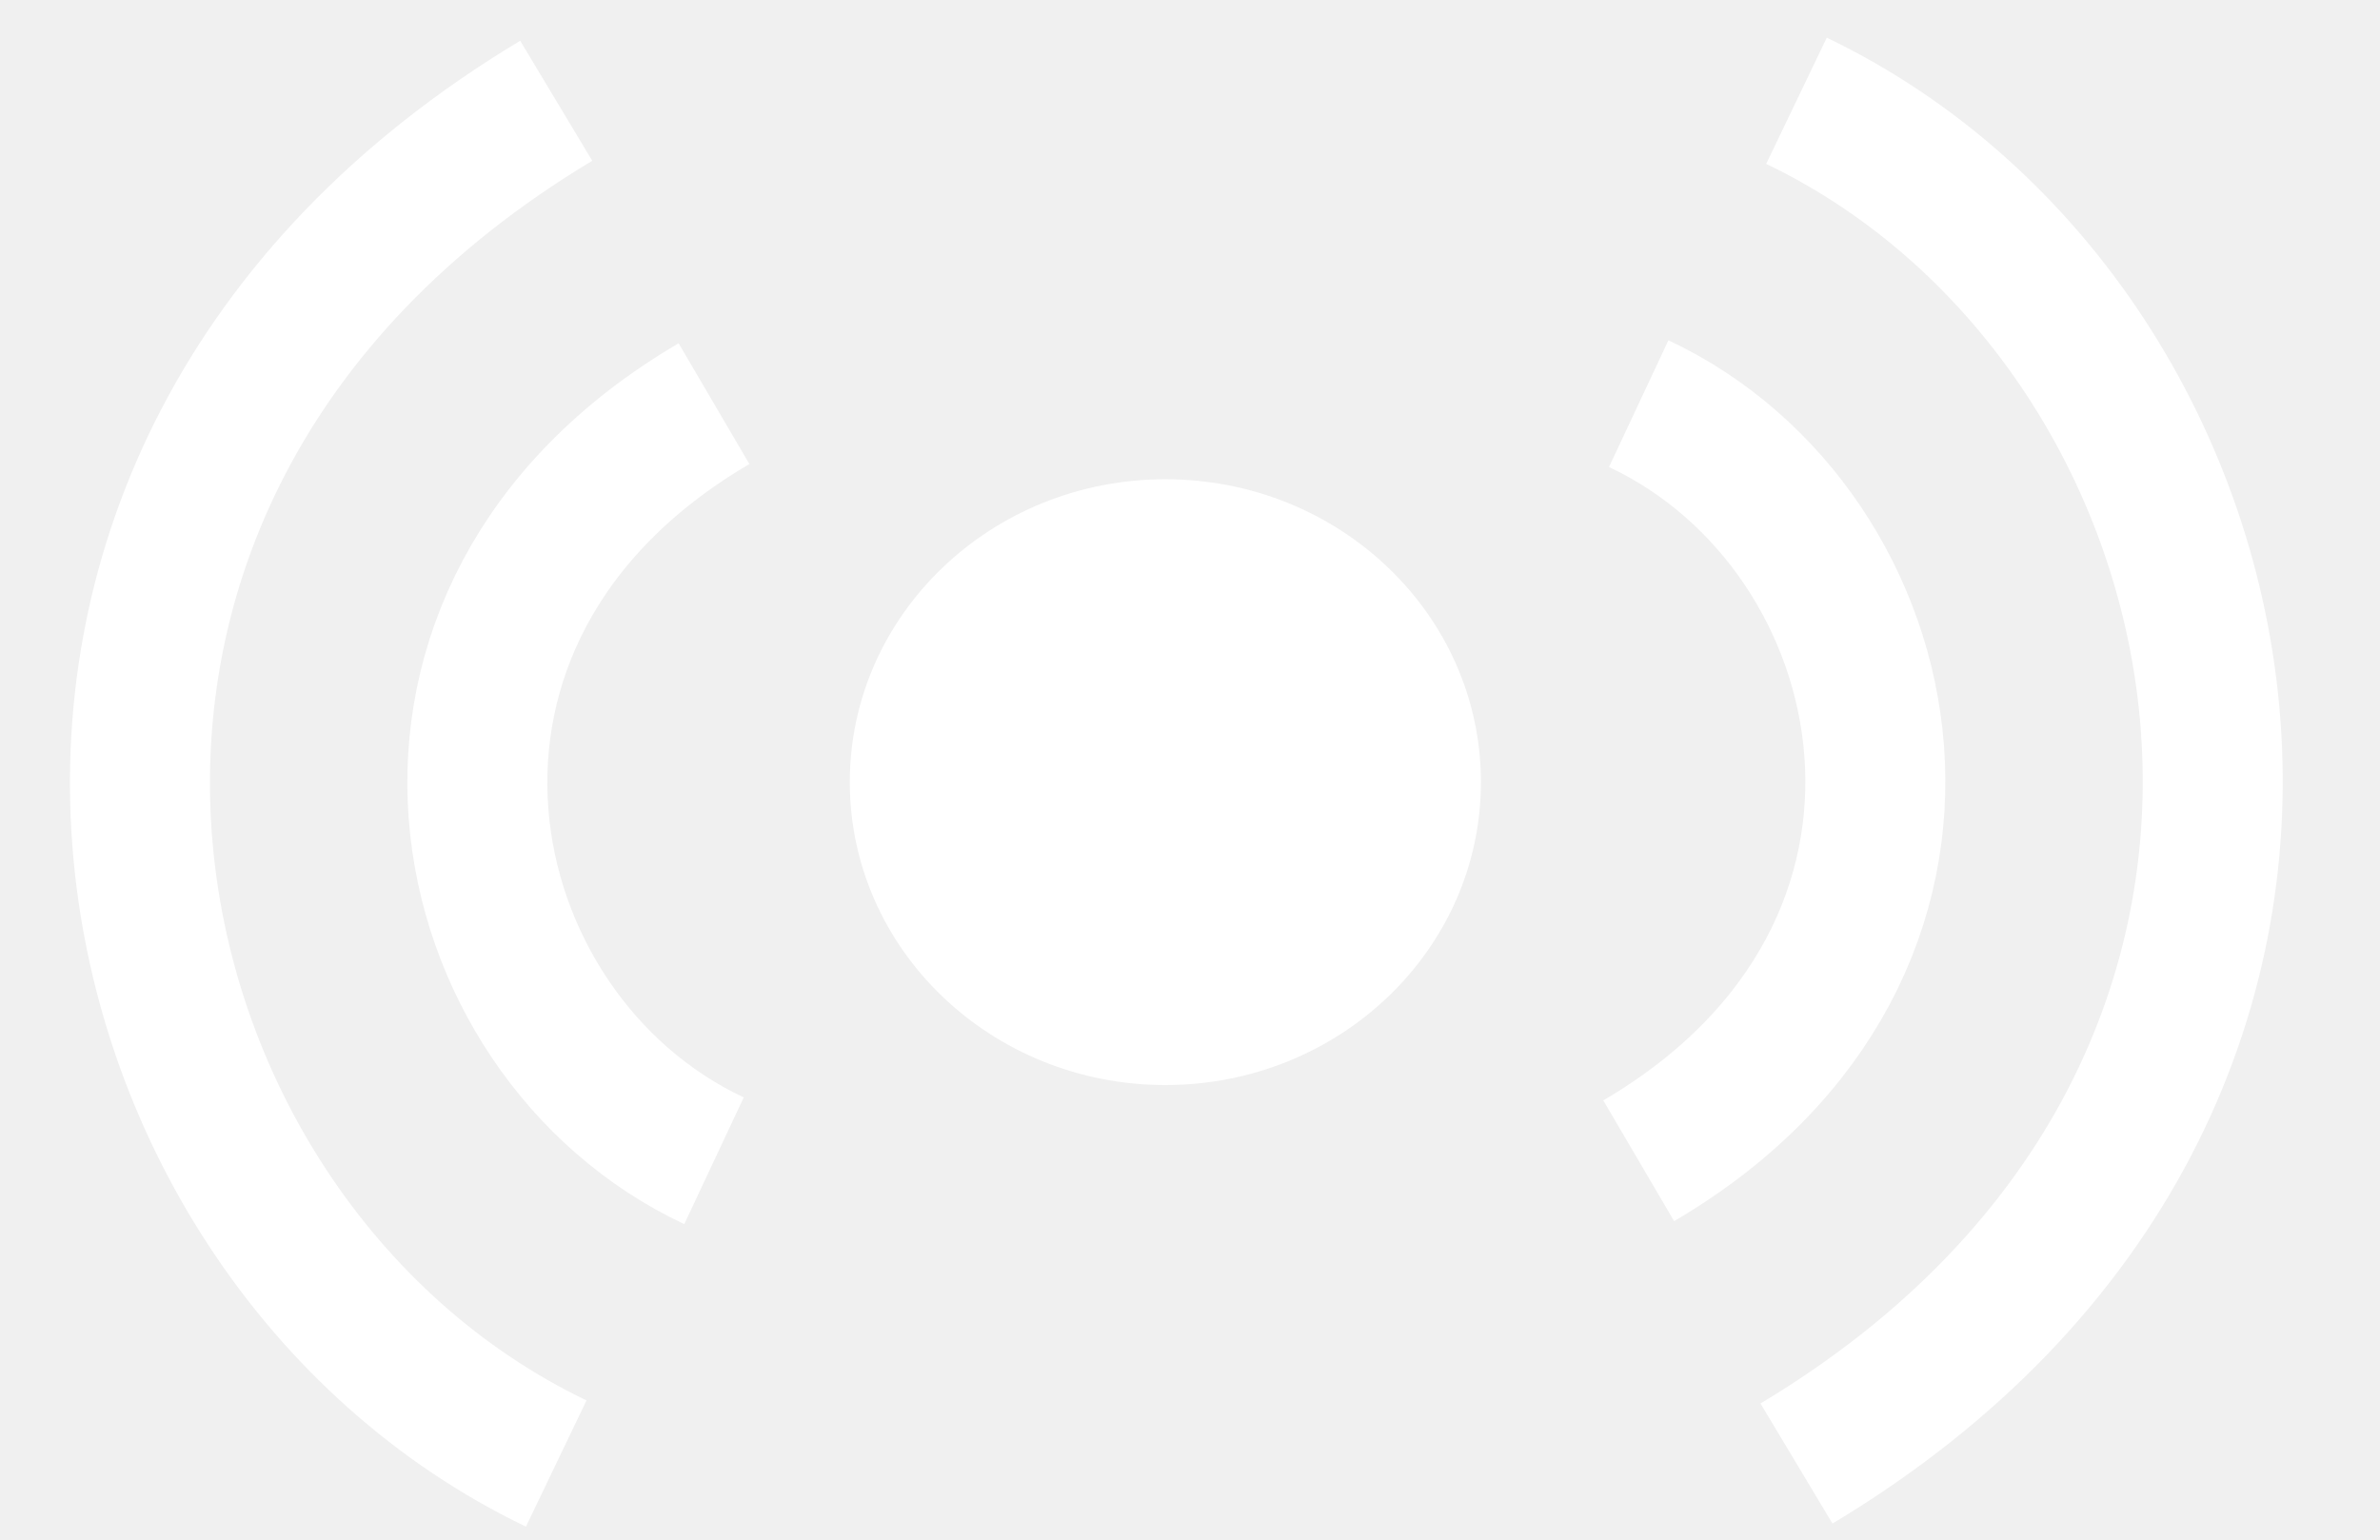
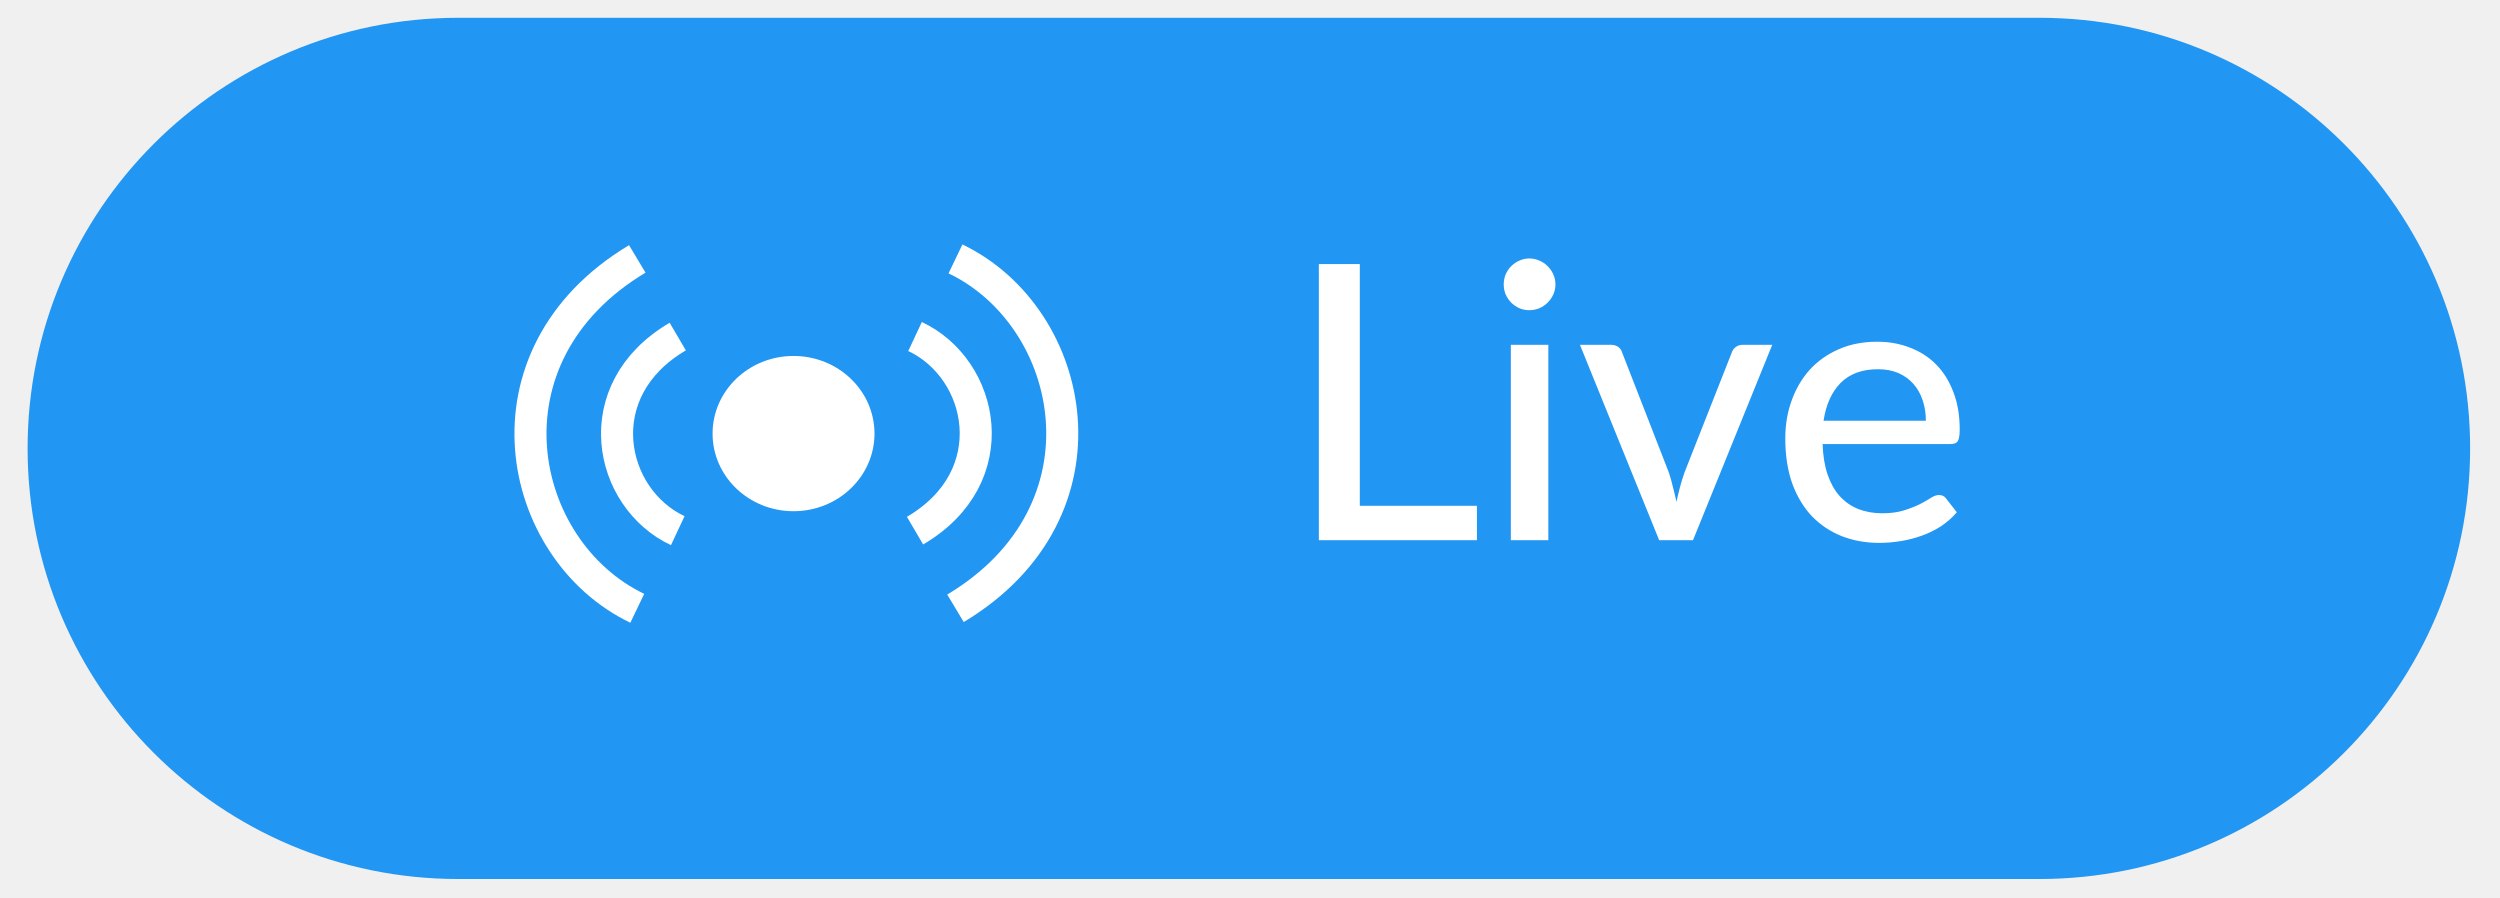
- <svg xmlns="http://www.w3.org/2000/svg" width="17" height="11" viewBox="0 0 17 11" fill="none">
-   <path d="M12.832 0.72C16.213 2.343 17.34 7.752 12.832 10.456" stroke="white" />
-   <path d="M3.973 10.456C0.592 8.834 -0.535 3.425 3.973 0.72" stroke="white" />
-   <path d="M11.705 2.884C13.627 3.785 14.268 6.79 11.705 8.293" stroke="white" />
-   <path d="M5.1 8.293C3.178 7.391 2.537 4.386 5.1 2.884" stroke="white" />
-   <ellipse cx="8.324" cy="5.588" rx="2.254" ry="2.164" fill="white" />
+ <svg xmlns="http://www.w3.org/2000/svg" width="78" height="28" viewBox="0 0 78 28" fill="none">
+   <rect x="0.861" y="0.555" width="76.207" height="26.87" rx="13.435" fill="#2196F3" />
+   <path d="M46.08 15.78V16.854H41.148V8.238H42.426V15.78H46.08ZM48.308 10.758V16.854H47.138V10.758H48.308ZM48.53 8.874C48.53 8.982 48.508 9.086 48.464 9.186C48.42 9.282 48.36 9.368 48.284 9.444C48.212 9.516 48.126 9.574 48.026 9.618C47.926 9.658 47.822 9.678 47.714 9.678C47.606 9.678 47.504 9.658 47.408 9.618C47.312 9.574 47.226 9.516 47.15 9.444C47.078 9.368 47.02 9.282 46.976 9.186C46.936 9.086 46.916 8.982 46.916 8.874C46.916 8.762 46.936 8.658 46.976 8.562C47.02 8.462 47.078 8.376 47.15 8.304C47.226 8.228 47.312 8.17 47.408 8.13C47.504 8.086 47.606 8.064 47.714 8.064C47.822 8.064 47.926 8.086 48.026 8.13C48.126 8.17 48.212 8.228 48.284 8.304C48.36 8.376 48.42 8.462 48.464 8.562C48.508 8.658 48.53 8.762 48.53 8.874ZM55.294 10.758L52.822 16.854H51.766L49.294 10.758H50.26C50.352 10.758 50.428 10.78 50.488 10.823C50.548 10.867 50.588 10.924 50.608 10.992L52.066 14.736C52.118 14.892 52.162 15.047 52.198 15.204C52.238 15.355 52.274 15.508 52.306 15.659C52.338 15.508 52.374 15.355 52.414 15.204C52.454 15.052 52.502 14.896 52.558 14.736L54.034 10.992C54.058 10.924 54.1 10.867 54.16 10.823C54.22 10.78 54.292 10.758 54.376 10.758H55.294ZM60.087 13.127C60.087 12.896 60.053 12.681 59.985 12.486C59.921 12.29 59.825 12.12 59.697 11.976C59.569 11.832 59.413 11.72 59.229 11.639C59.045 11.559 58.833 11.52 58.593 11.52C58.101 11.52 57.713 11.662 57.429 11.945C57.149 12.229 56.971 12.623 56.895 13.127H60.087ZM61.053 15.983C60.909 16.151 60.743 16.297 60.555 16.422C60.367 16.541 60.167 16.64 59.955 16.715C59.743 16.791 59.523 16.848 59.295 16.884C59.071 16.919 58.849 16.938 58.629 16.938C58.209 16.938 57.819 16.867 57.459 16.727C57.103 16.584 56.793 16.375 56.529 16.104C56.269 15.828 56.065 15.488 55.917 15.084C55.773 14.675 55.701 14.207 55.701 13.68C55.701 13.255 55.767 12.861 55.899 12.498C56.031 12.13 56.219 11.809 56.463 11.537C56.711 11.265 57.013 11.052 57.369 10.896C57.725 10.739 58.125 10.662 58.569 10.662C58.941 10.662 59.283 10.723 59.595 10.848C59.911 10.967 60.183 11.143 60.411 11.376C60.639 11.607 60.817 11.893 60.945 12.233C61.077 12.573 61.143 12.961 61.143 13.398C61.143 13.578 61.123 13.7 61.083 13.764C61.043 13.823 60.969 13.854 60.861 13.854H56.865C56.877 14.217 56.929 14.536 57.021 14.807C57.113 15.075 57.239 15.3 57.399 15.479C57.563 15.659 57.757 15.793 57.981 15.882C58.205 15.97 58.455 16.014 58.731 16.014C58.991 16.014 59.215 15.983 59.403 15.924C59.595 15.864 59.759 15.8 59.895 15.732C60.035 15.659 60.151 15.594 60.243 15.534C60.339 15.473 60.423 15.444 60.495 15.444C60.591 15.444 60.665 15.479 60.717 15.552L61.053 15.983Z" fill="white" />
+   <path d="M29.811 8.078C33.599 9.895 34.862 15.951 29.811 18.979" stroke="white" />
+   <path d="M19.883 18.979C16.094 17.162 14.831 11.106 19.883 8.078" stroke="white" />
+   <path d="M28.549 10.5C30.703 11.509 31.421 14.874 28.549 16.556" stroke="white" />
+   <path d="M21.146 16.557C18.992 15.547 18.274 12.183 21.146 10.501" stroke="white" />
+   <ellipse cx="24.758" cy="13.528" rx="2.526" ry="2.422" fill="white" />
</svg>
